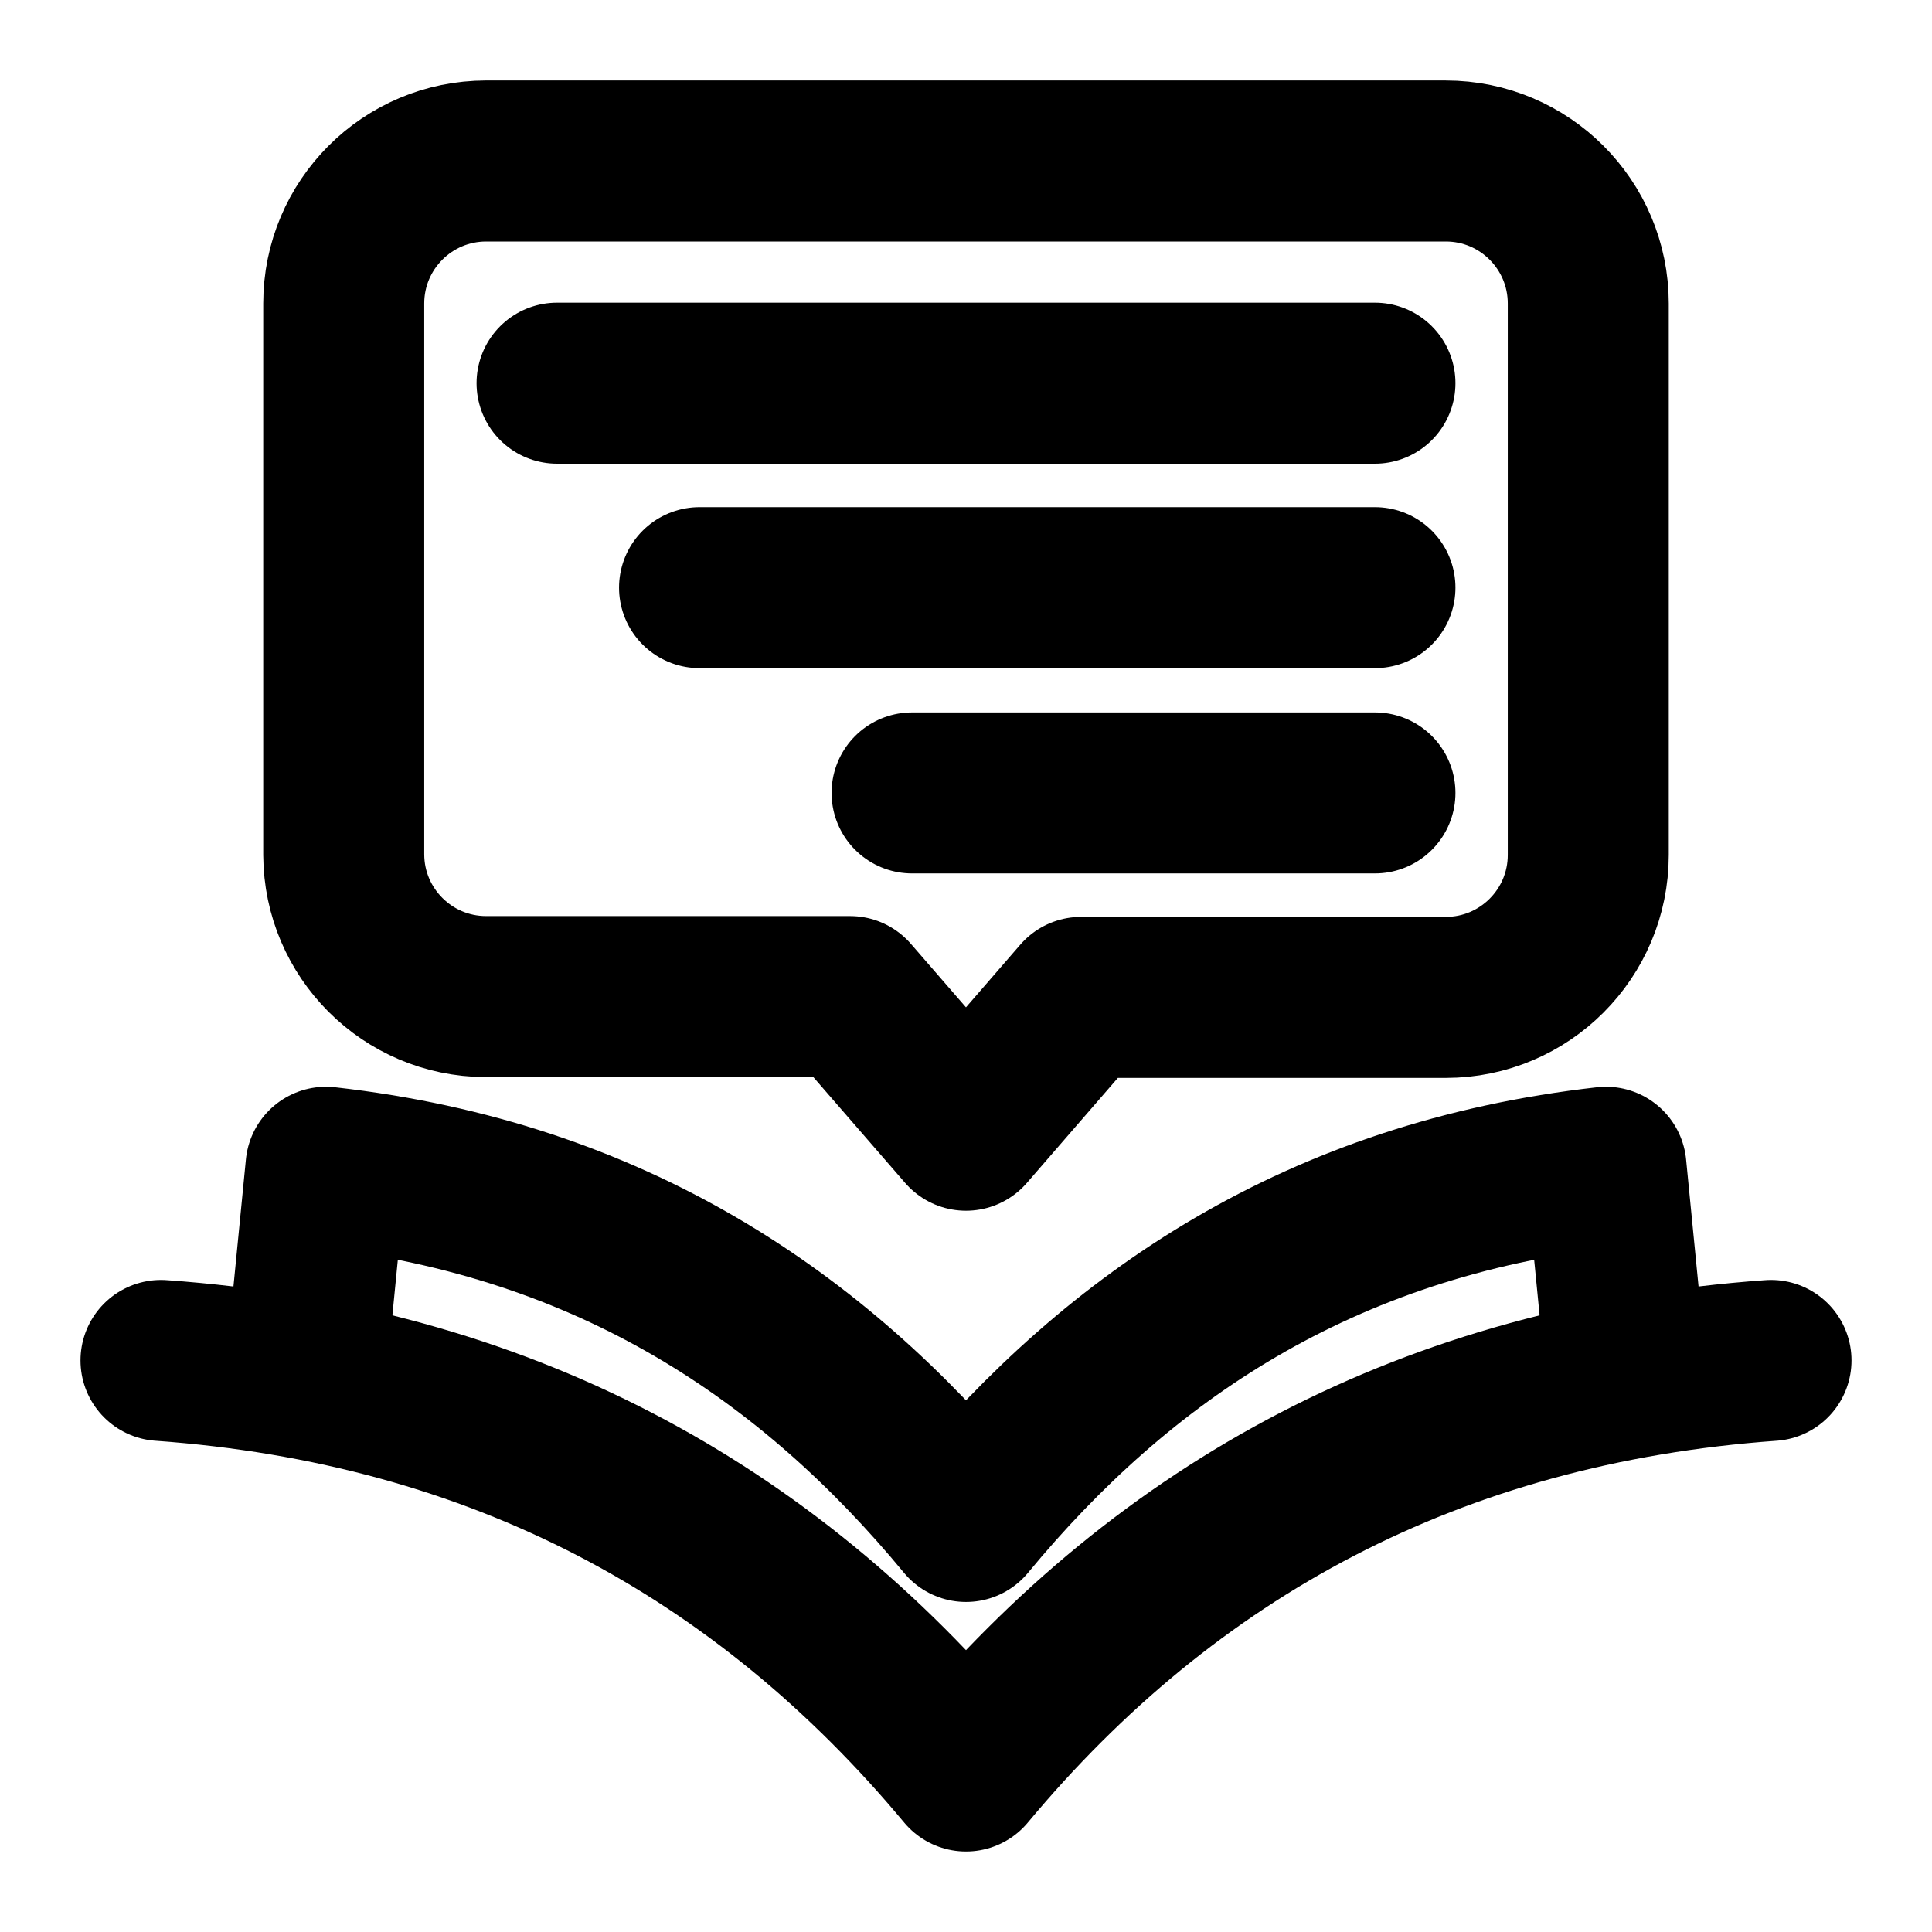
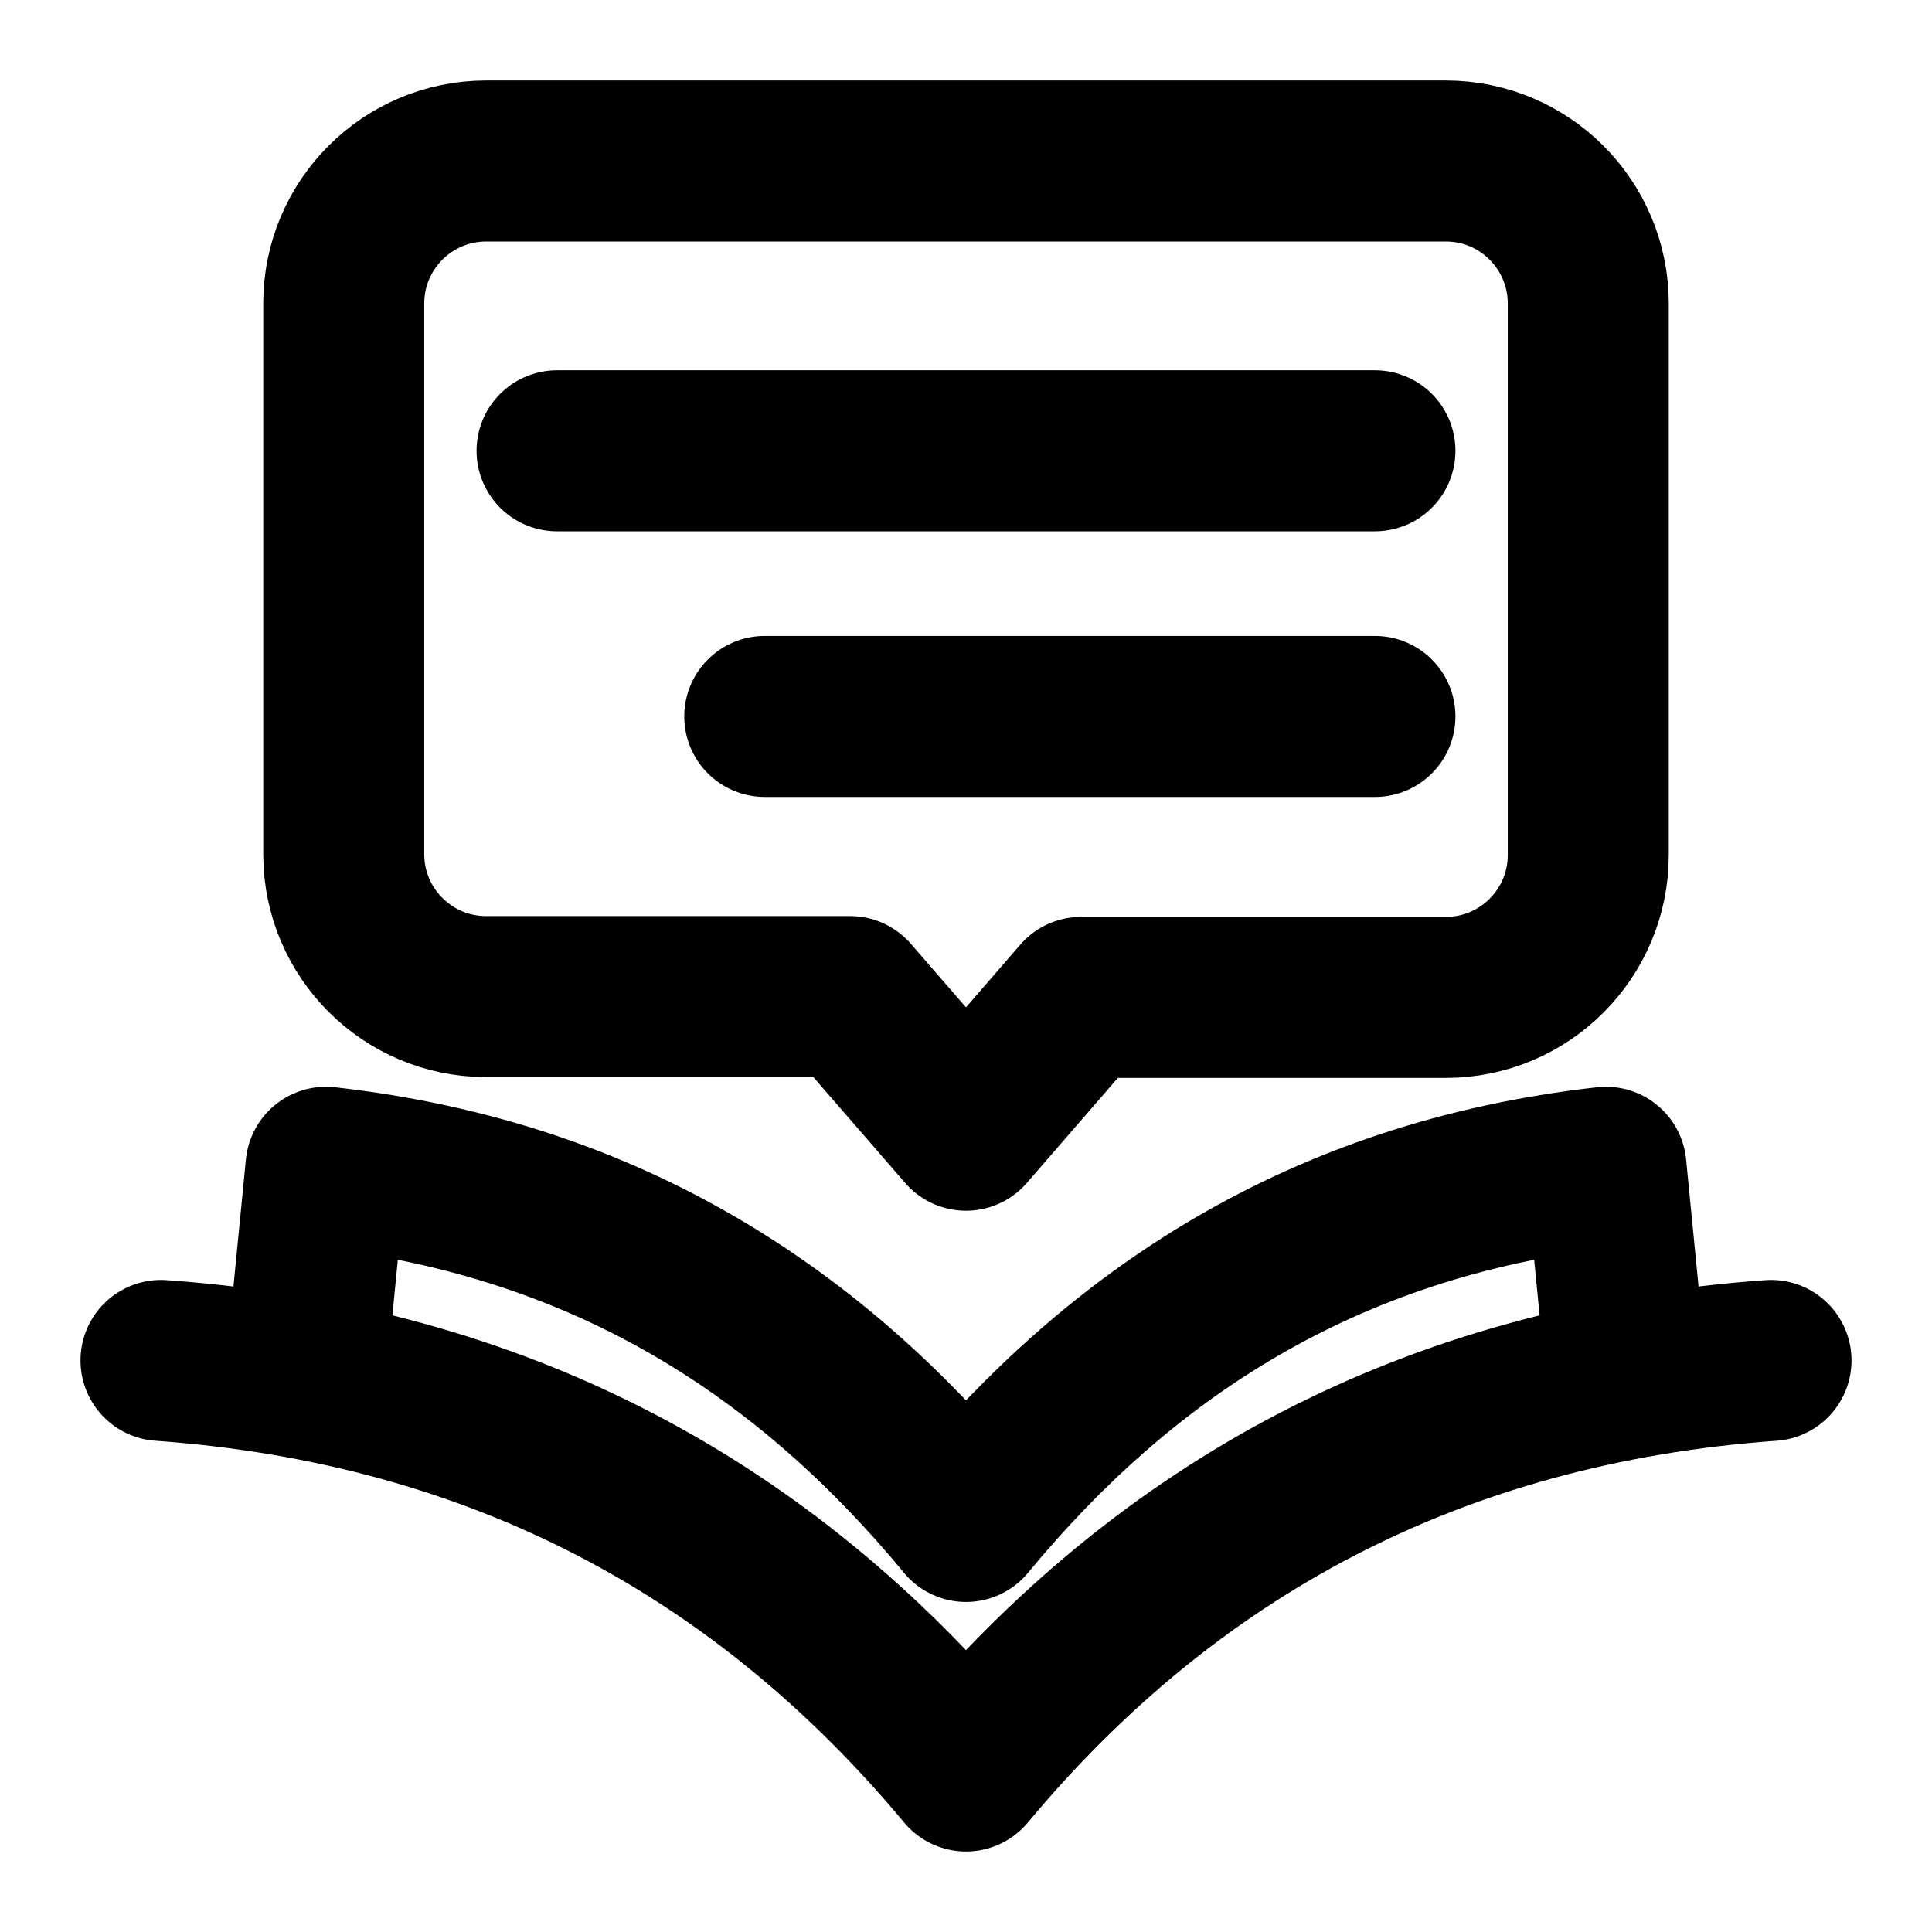
<svg xmlns="http://www.w3.org/2000/svg" width="24" height="24" viewBox="0 0 24 24" fill="none" stroke="currentColor" stroke-width="2" stroke-linecap="round" stroke-linejoin="round">
  <path d="M6.03 2h11.93a1.77 1.77 0 0 1 1.77 1.77v6.85a1.77 1.77 0 0 1 -1.77 1.77h-4.53L12 14.04l-1.44 -1.66H6.03A1.77 1.77 0 0 1 4.27 10.62V3.77a1.77 1.77 0 0 1 1.77 -1.77Z" />
-   <path d="M17.08 4.76H6.92" />
-   <path d="M17.08 7.3H8.69" />
-   <path d="M17.08 9.85h-5.75" />
+   <path d="M17.08 5.6H6.92" />
+   <path d="M17.08 8.9H9.5" />
  <path d="M2 16.9C6.2 17.2 9.5 19 12 22c2.5-3 5.8-4.8 10-5.1" />
  <path d="M3.8 17.05 4.05 14.5C7.6 14.9 10.1 16.6 12 18.9c1.9-2.3 4.4-4 7.95-4.4l.25 2.55" />
</svg>
